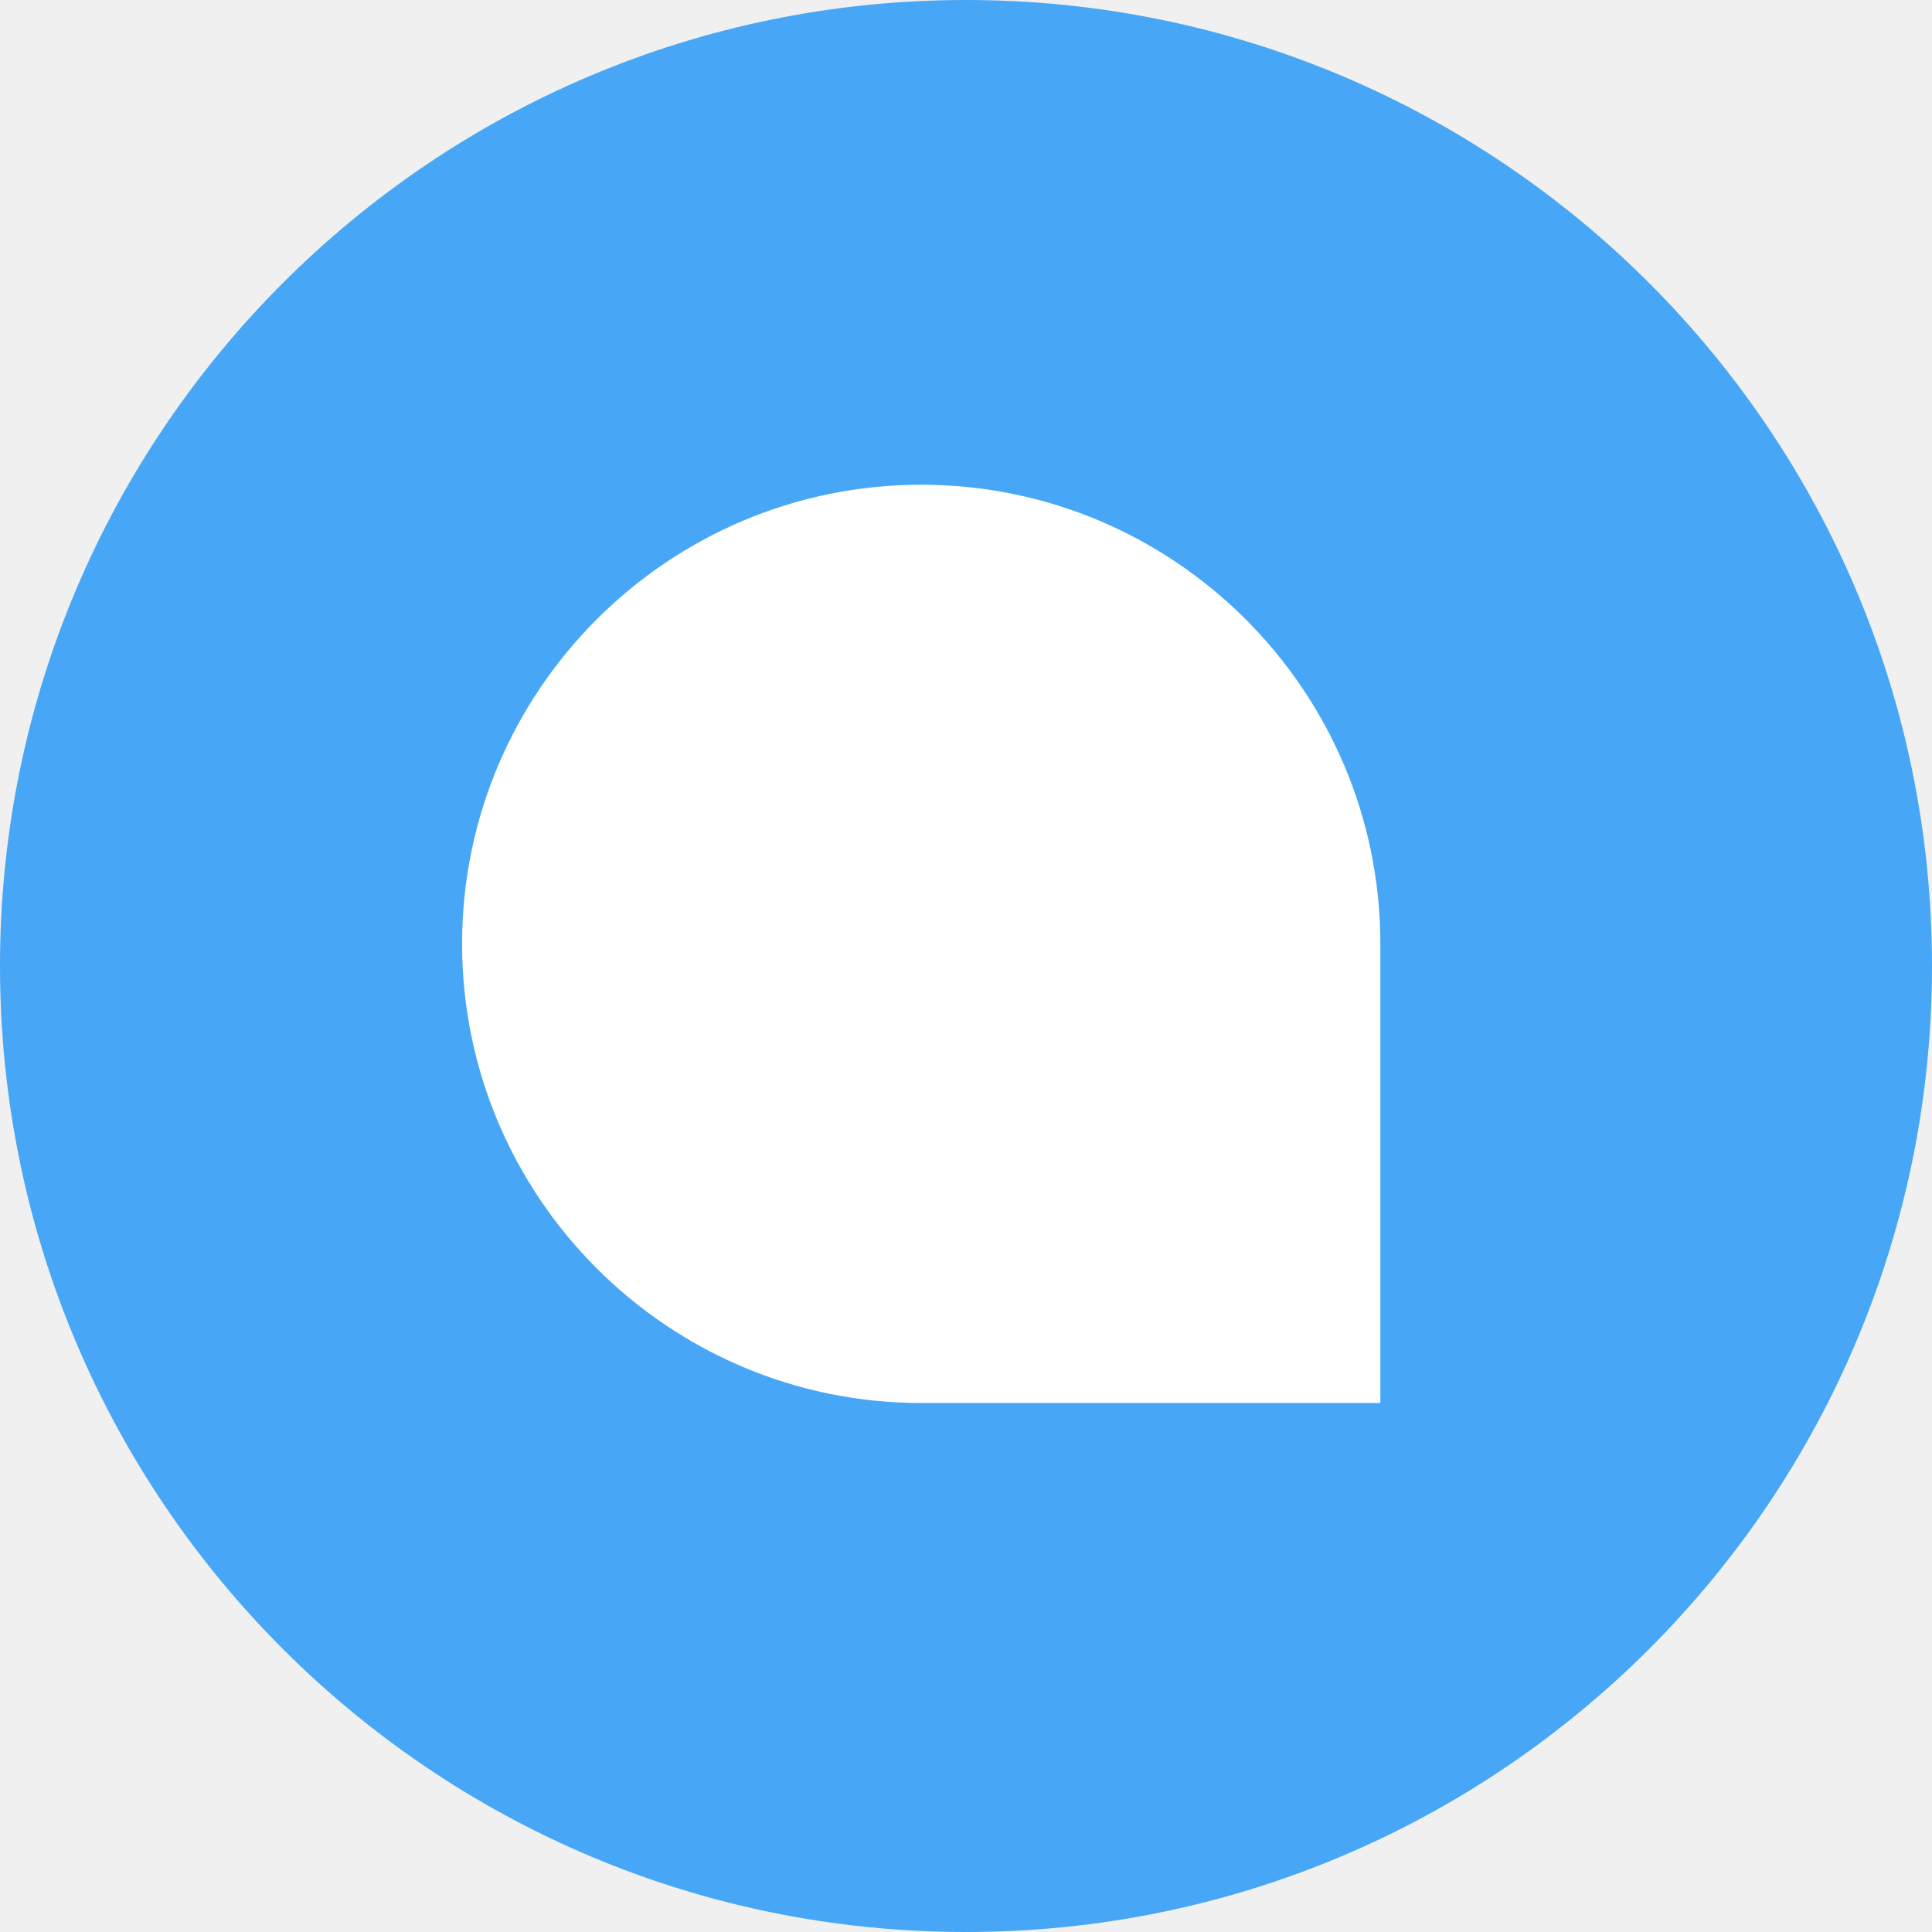
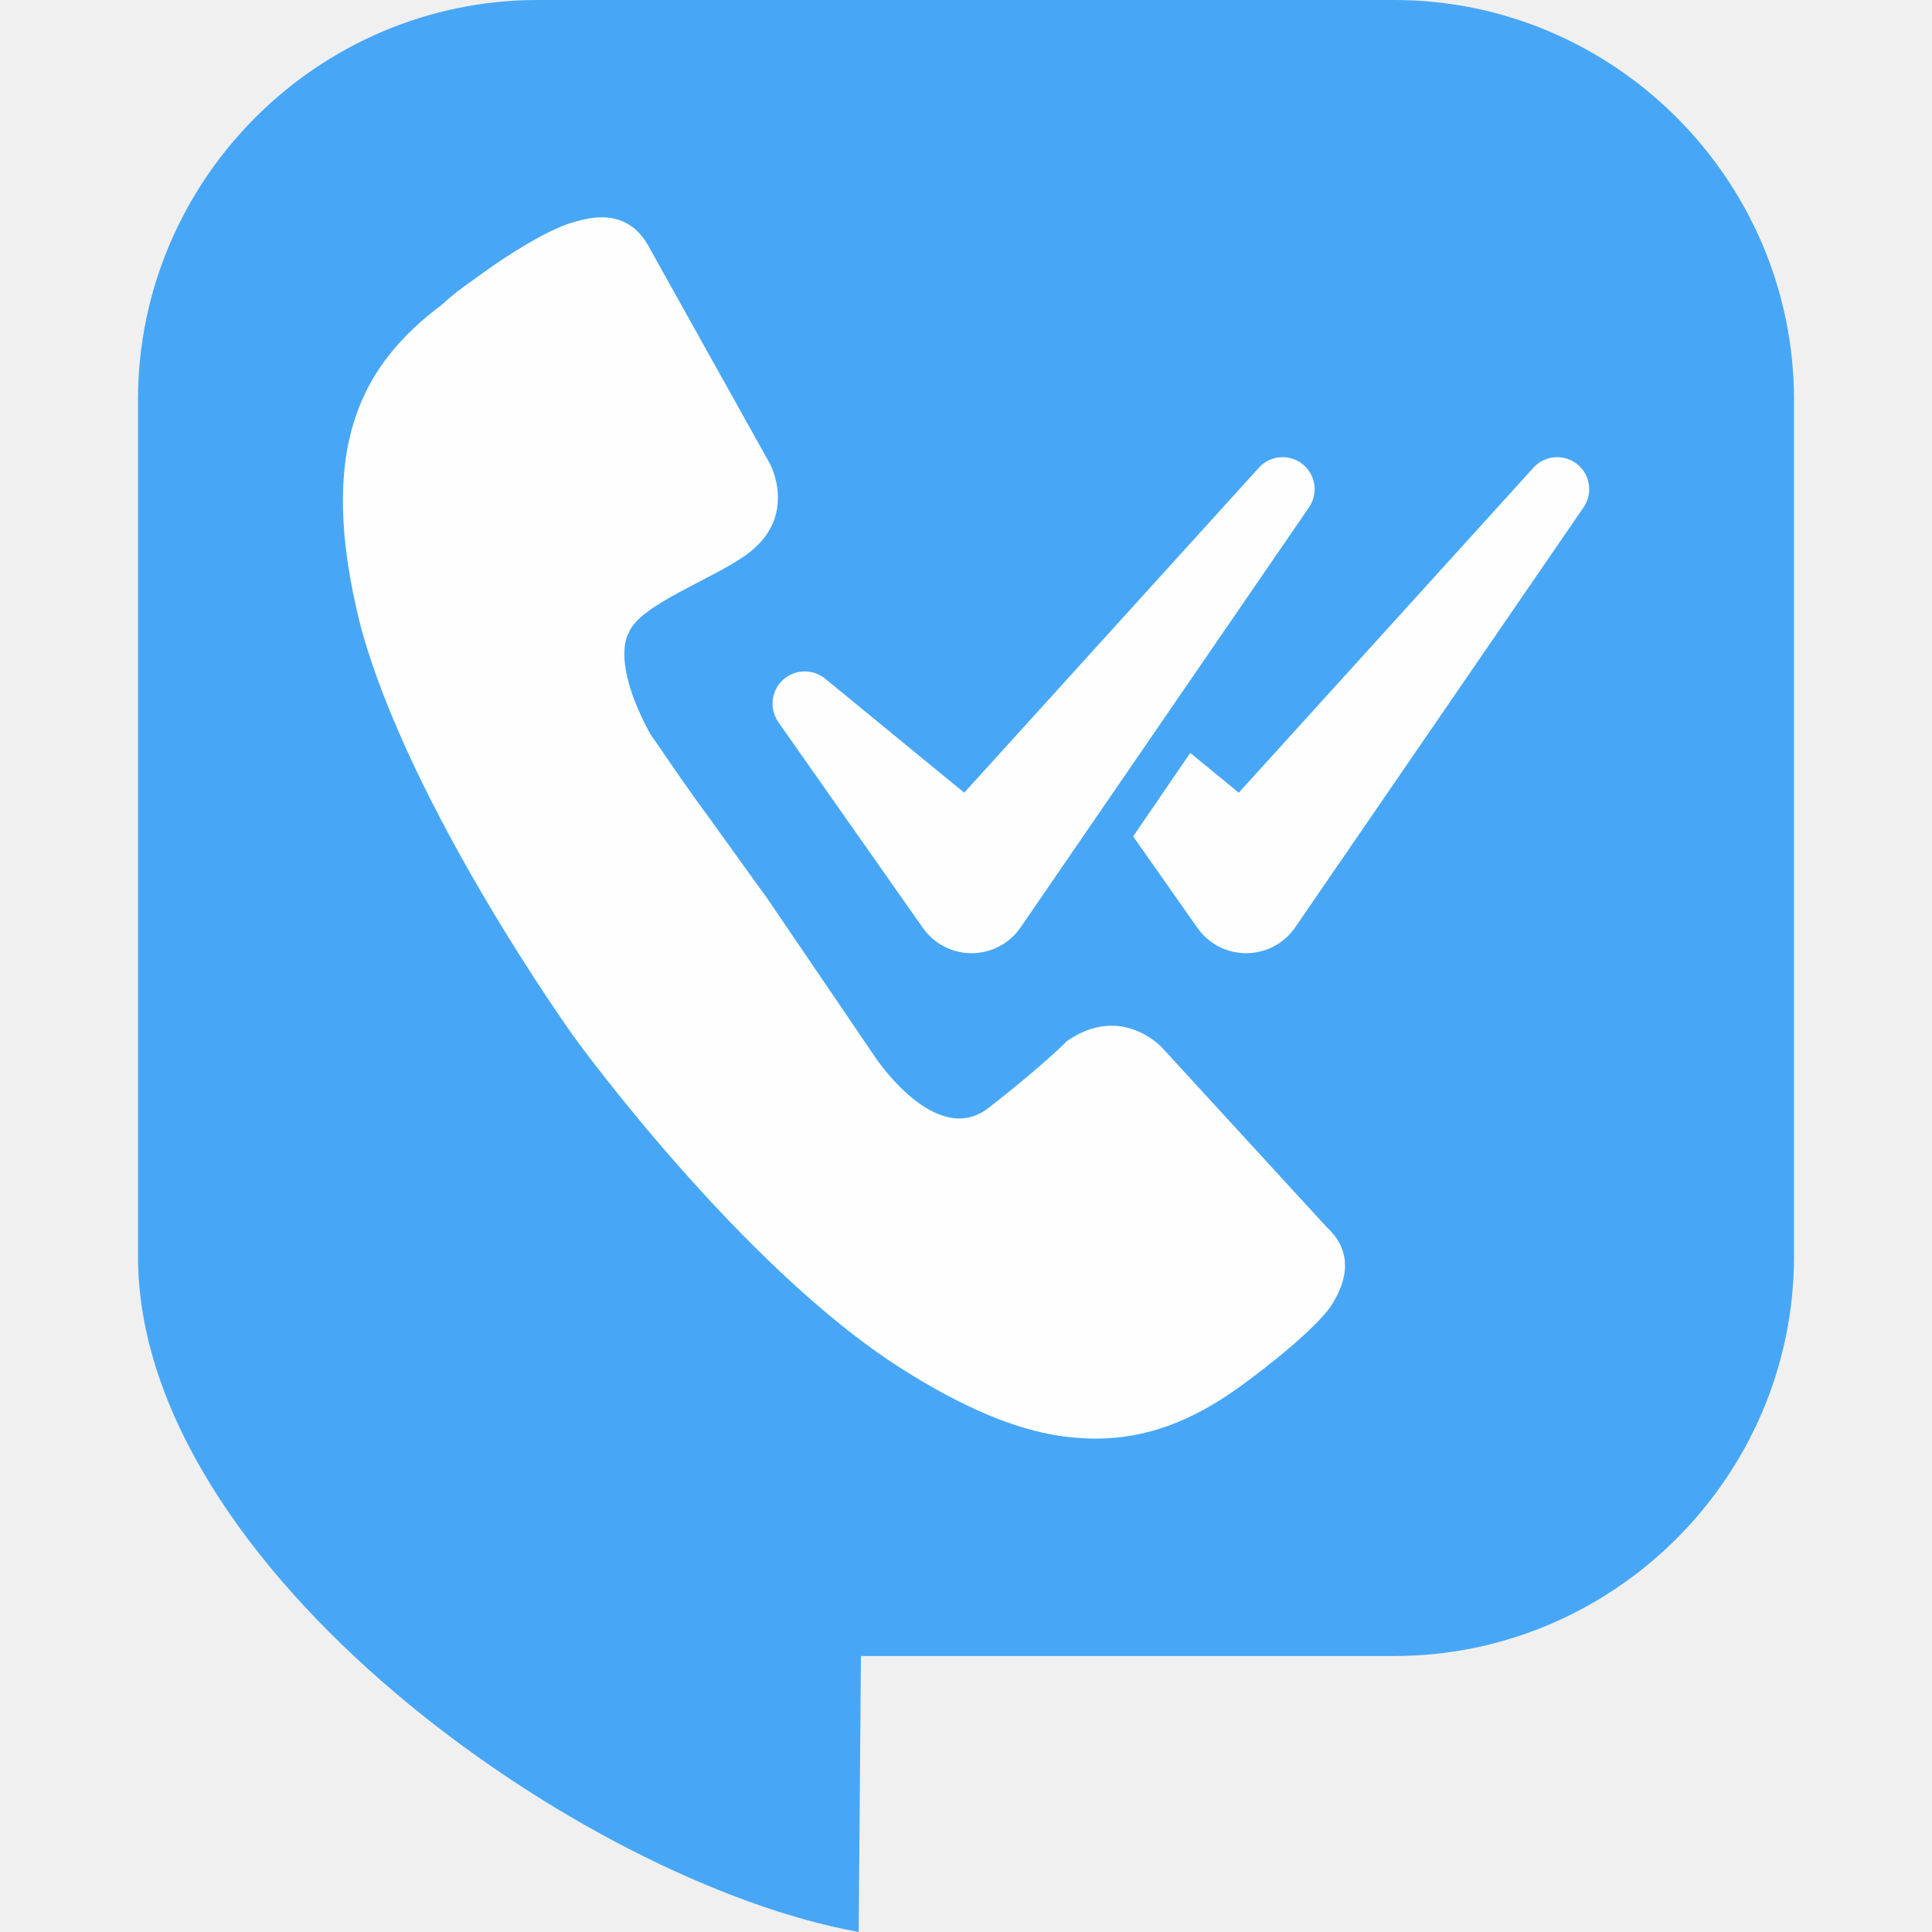
- <svg xmlns="http://www.w3.org/2000/svg" width="512px" height="512px" viewBox="0 0 512 512" version="1.1">
-   <g id="Logo" stroke="none" stroke-width="1" fill="none" fill-rule="evenodd">
-     <g id="woot-log" fill-rule="nonzero">
-       <circle id="Oval" fill="#47A7F6" cx="256" cy="256" r="256" />
-       <path d="M362.808,368.808 L244.123,368.808 C178.699,368.808 125.457,315.562 125.457,250.122 C125.457,184.703 178.699,131.457 244.124,131.457 C309.565,131.457 362.808,184.703 362.808,250.122 L362.808,368.808 Z" id="Fill-1" stroke="#FFFFFF" stroke-width="6" fill="#FFFFFF" />
+ <svg xmlns="http://www.w3.org/2000/svg" xml:space="preserve" width="135.467mm" height="135.467mm" version="1.1" style="shape-rendering:geometricPrecision; text-rendering:geometricPrecision; image-rendering:optimizeQuality; fill-rule:evenodd; clip-rule:evenodd" viewBox="0 0 13546.66 13546.66">
+   <defs>
+     <style type="text/css">
+    
+     .fil0 {fill:none}
+     .fil2 {fill:#FEFEFE}
+     .fil1 {fill:#47A7F6}
+    
+   </style>
+   </defs>
+   <g id="Camada_x0020_1">
+     <rect class="fil0" x="-0" y="-0.01" width="13546.66" height="13546.67" />
+     <g id="_1472287789248">
+       <path class="fil1" d="M9776.3 -0.01l-6005.94 0c-1541.52,0 -2802.74,1261.24 -2802.74,2802.76l0 6005.95c0,2186.66 3113.6,4386.59 5053.14,4737.97l15.82 -1935.24 3739.72 0c1541.53,0 2802.75,-1261.22 2802.75,-2802.73l0 -6005.95c0,-1541.52 -1261.22,-2802.76 -2802.75,-2802.76z" />
+       <path class="fil2" d="M11069.35 3263.69c-91.85,-83.29 -233.82,-76.34 -317.1,15.52l-2066.28 2278.97 -340.18 -278.95 -400.37 585.33 450.52 641.49c27.69,39.11 63.48,75.48 105.3,104.18 190,130.45 449.76,82.17 580.21,-107.82l16.54 -24.12 2005.65 -2921.23c62.73,-91.17 49.97,-216.99 -34.29,-293.37z" />
+       <path class="fil2" d="M9144.19 3263.69c-91.86,-83.29 -233.82,-76.34 -317.11,15.52l-2066.28 2278.97 -974.6 -799.18c-76.51,-62.67 -188.38,-69.83 -273.27,-10.19 -102.18,71.77 -126.83,212.75 -55.08,314.93l1012.92 1442.31c27.69,39.11 63.48,75.48 105.3,104.18 190,130.45 449.78,82.17 580.22,-107.82l16.56 -24.12 2005.62 -2921.23c62.74,-91.17 49.97,-216.99 -34.28,-293.37z" />
+       <path class="fil2" d="M4030.22 7277.68c0,0 1160.53,1602.98 2295.7,2321.88 433.42,274.26 791.34,420.86 1105.02,468.65 111.27,15.67 212.13,21.66 312.49,17.64 361.51,-14.49 667.56,-157.51 960.76,-370.4 0,0 459.49,-330.19 621.76,-547.94 151.82,-227.34 134.09,-417.75 -22.54,-562.31l-1156.93 -1261.17c0,0 -284.02,-310.5 -665.59,-43.76 0,0 -164.26,167.52 -544.61,464.37 -370.33,296.47 -798.53,-350.21 -798.53,-350.21l-758.86 -1116.17c0,0 -191.59,-263.91 -415.38,-576.74 -138.2,-185.58 -277.15,-391.18 -405.34,-577.16 -282.38,-521.74 -149.05,-708.15 -149.05,-708.15 72.7,-194.04 588.45,-375.63 822.98,-545.91 371.53,-266.33 165.44,-640.28 165.44,-640.28l-834.37 -1495.37c-98.41,-197.2 -262.72,-281.12 -531.03,-199.99 -268.75,71.09 -717.75,410.97 -717.75,410.97 -78.33,53.45 -146.57,106.47 -214.48,169.54 -566.31,424.96 -885.19,1001.05 -573.84,2245.75 343.24,1283.81 1504.14,2896.71 1504.14,2896.71l0.01 0.05z" />
    </g>
  </g>
</svg>
